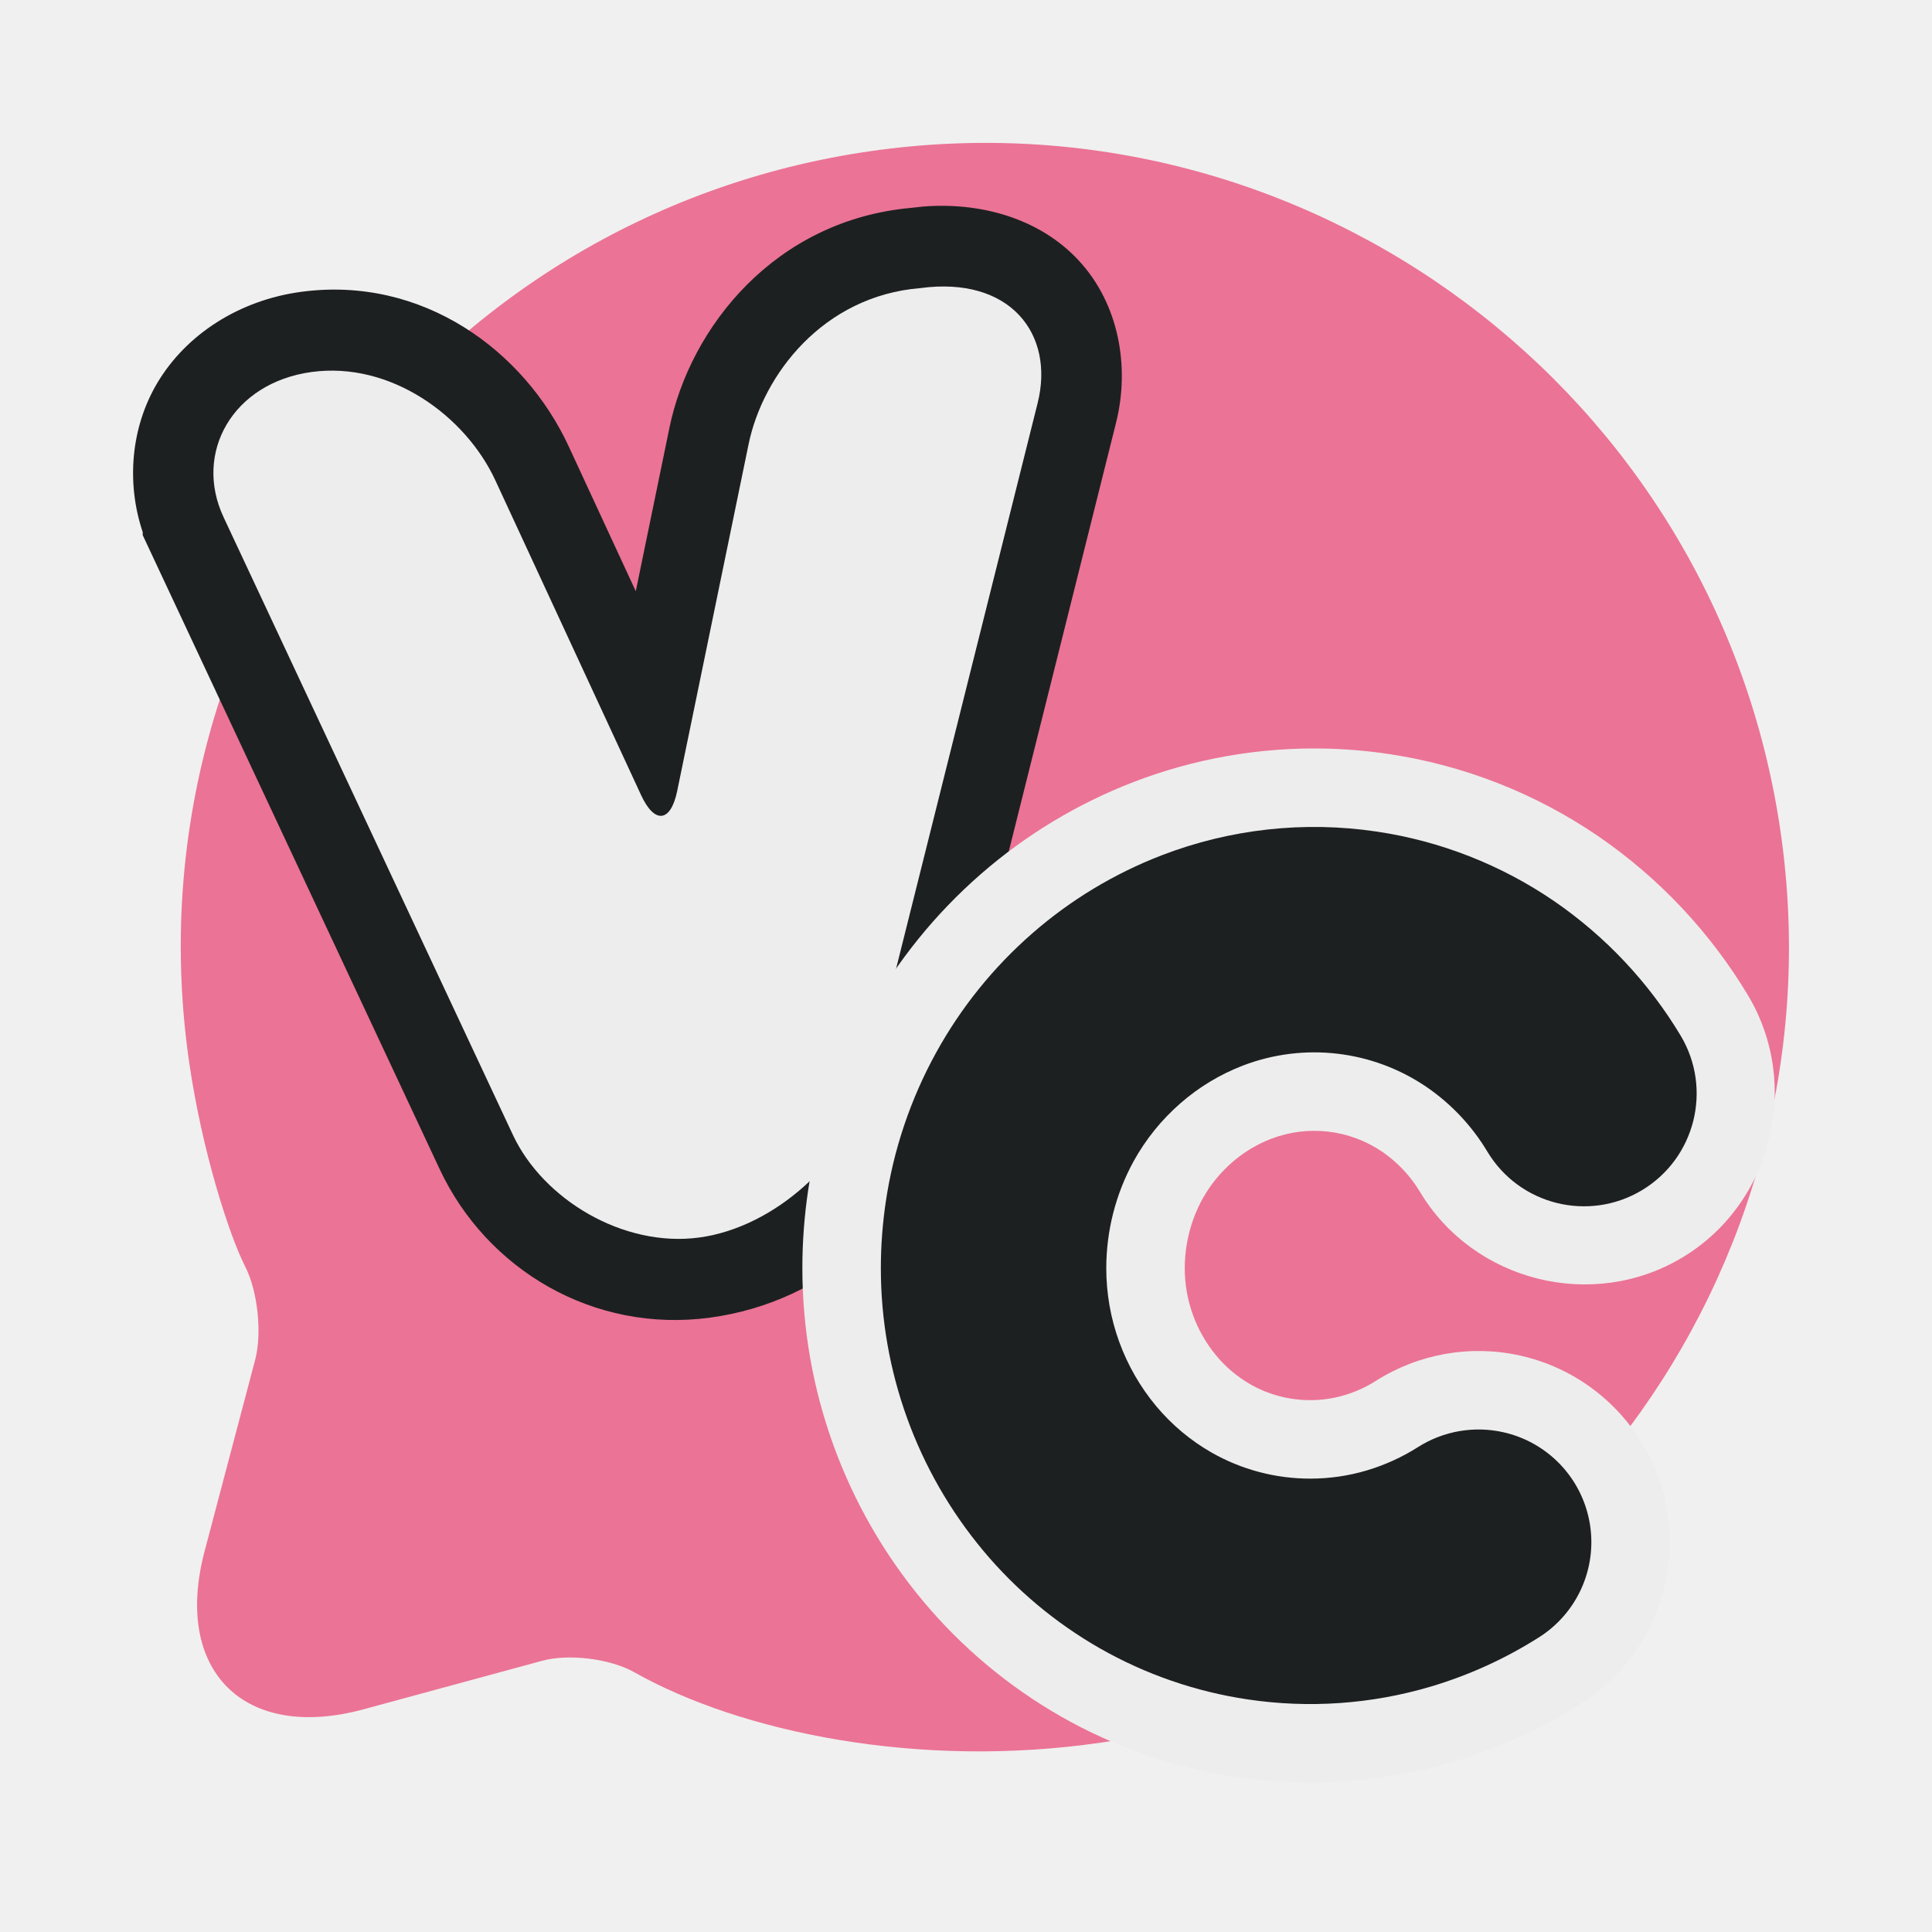
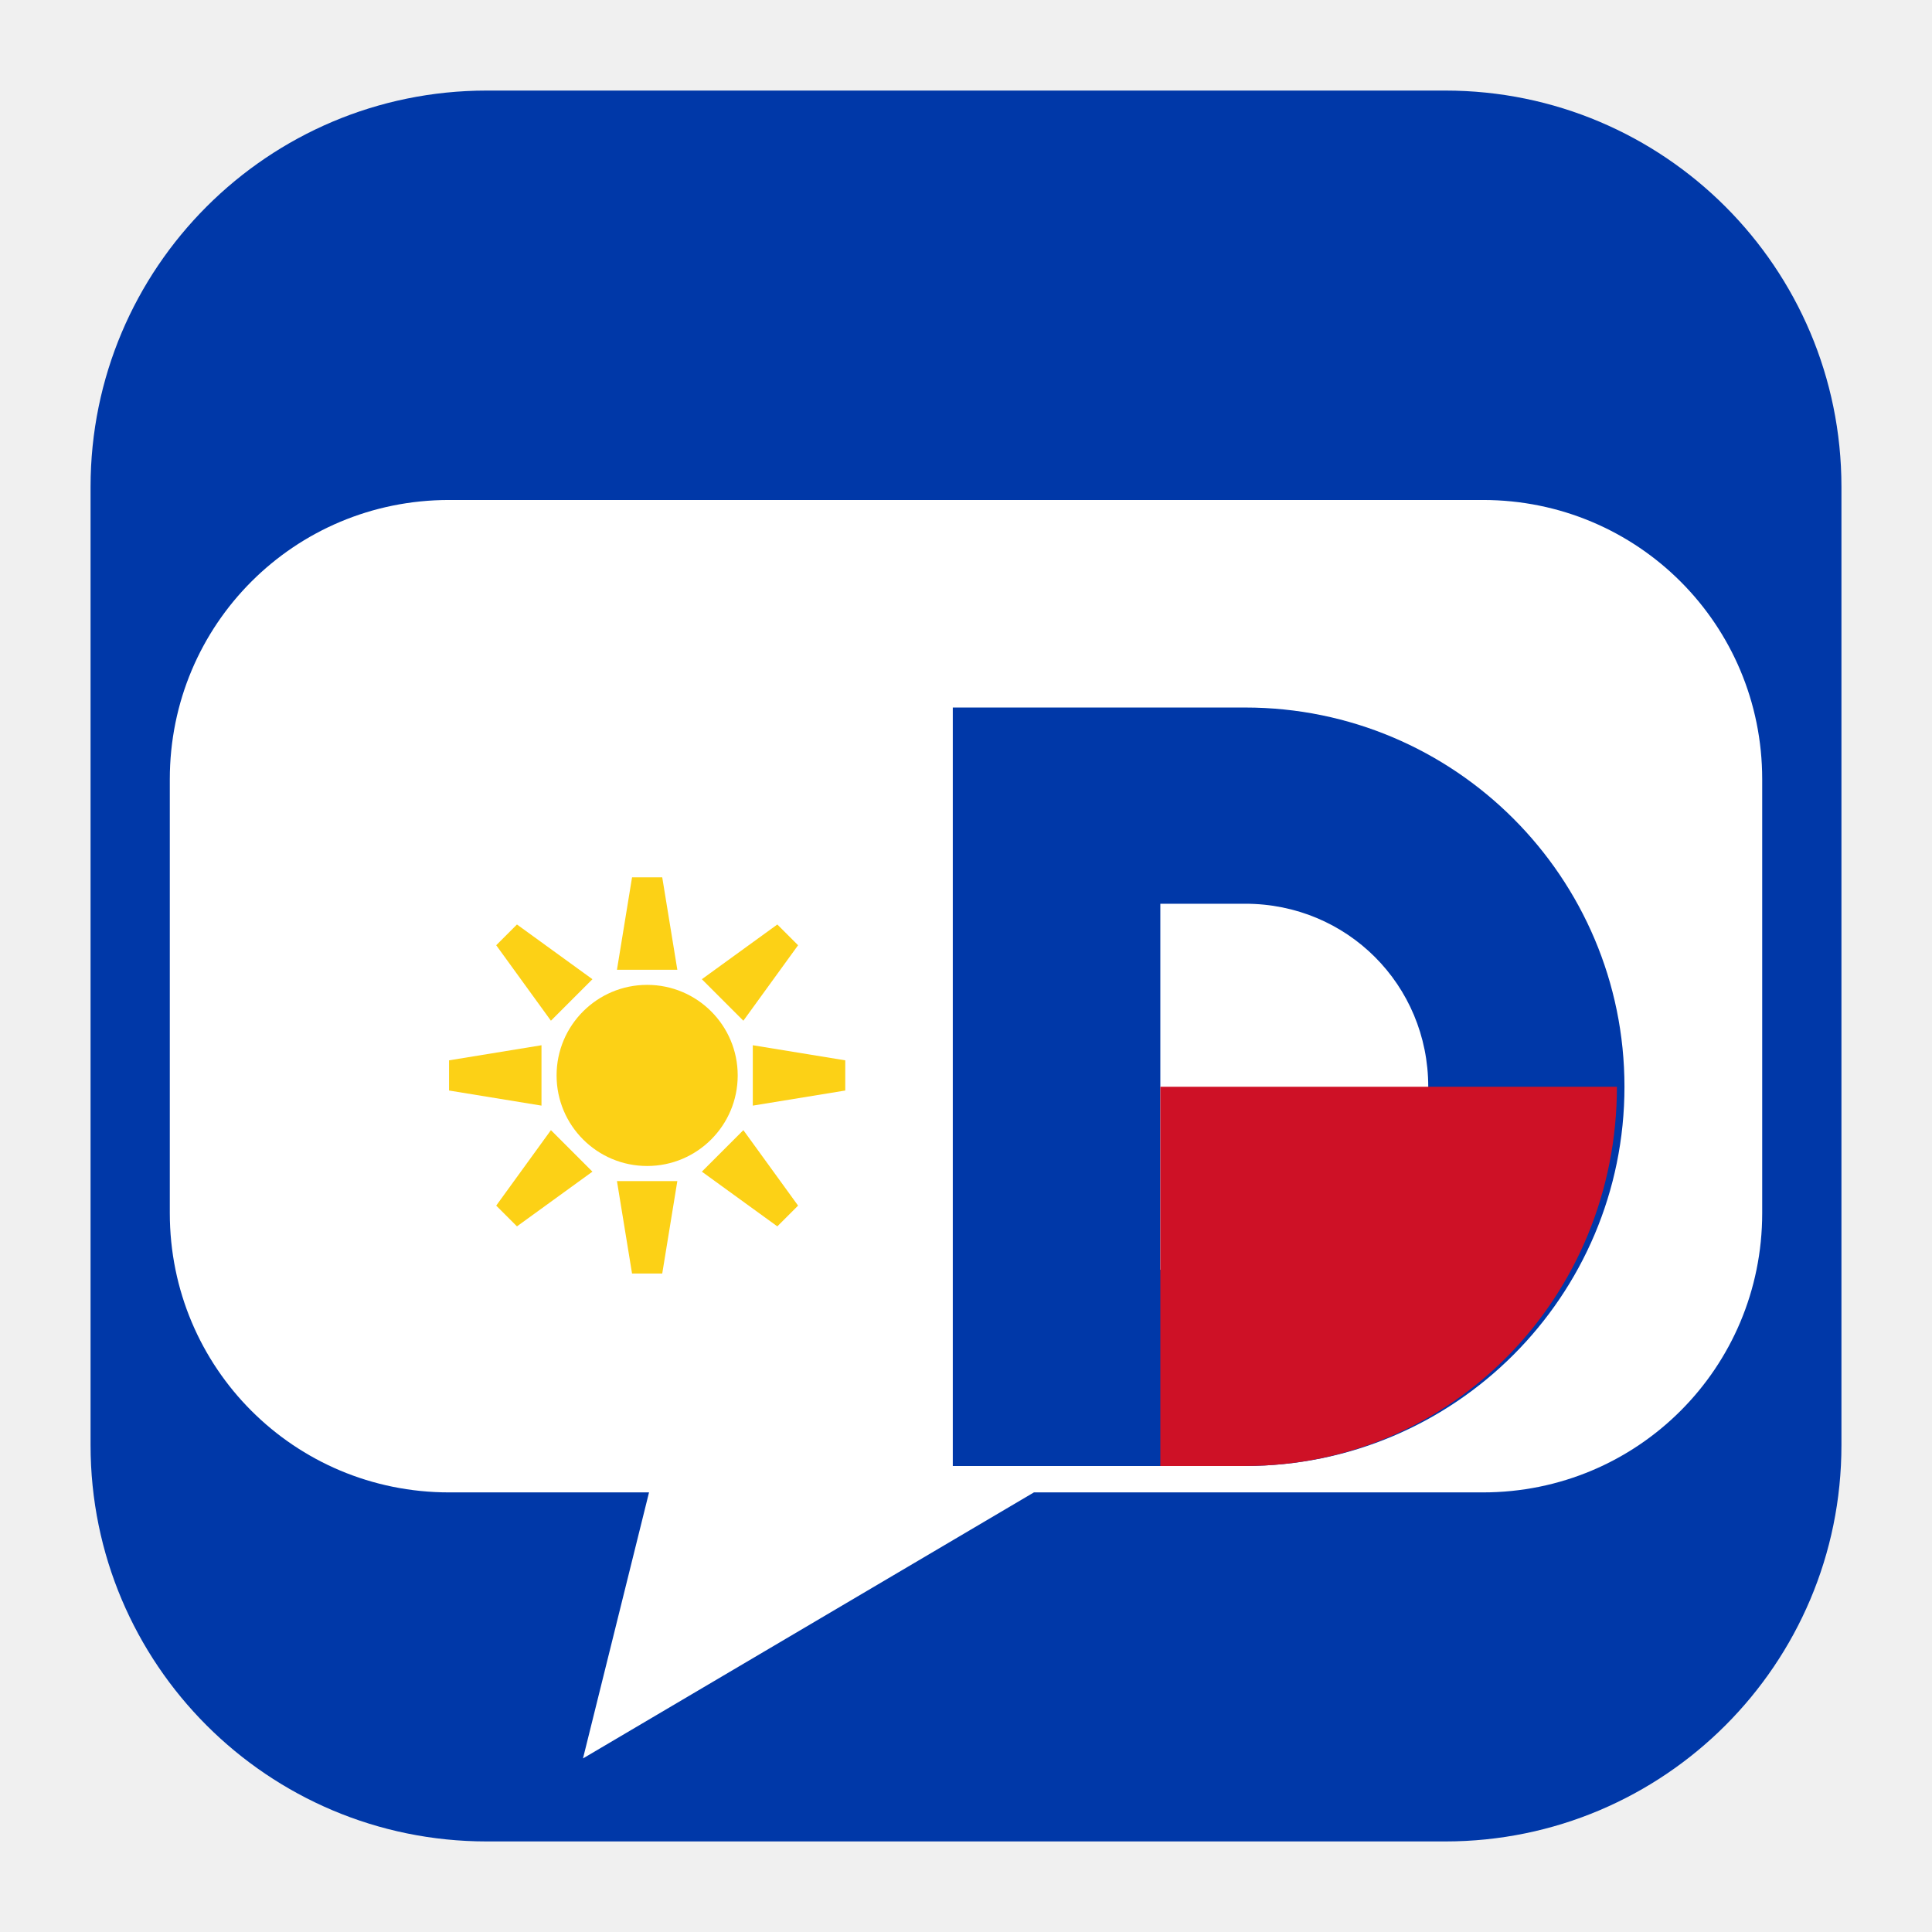
- <svg xmlns="http://www.w3.org/2000/svg" width="1024" height="1024" style="isolation:isolate" viewBox="0 0 1024 1024">
-   <path fill="#eb7396" d="M336.23 886.35c56.07 31.62 150.18 51.4 247.12 37.3C816.1 889.78 977.57 673.33 943.7 440.57 909.85 207.83 693.41 46.36 460.65 80.22 227.9 114.08 66.43 330.53 100.3 563.28c6.86 47.2 21.23 91.46 29.65 108.01 6.67 13.1 9.03 35.28 5.28 49.5l-26.8 101.43c-16.75 63.41 21.03 100.93 84.32 83.73l94.59-25.7c14.18-3.86 36.1-1.12 48.9 6.1z" style="display:inline;isolation:isolate" />
-   <g style="display:inline;isolation:isolate">
-     <g style="isolation:isolate">
-       <path d="M494.586 109.162c-3.861.14-7.743.508-11.621 1.004-72.122 6.505-117.149 63.067-128.176 116.693l-17.812 86.508-35.555-76.785v-.002c-23.455-50.637-77.415-90.65-141.998-81.877-32.285 4.386-60.608 22.22-76.123 48.385-13.722 23.14-16.564 52.439-7.66 78.943v1.608l157.394 336.037c24.863 53.102 81.404 87.116 143.43 78.681 61.475-8.36 109.47-52.362 123.914-110.074l91.158-364.25c7.385-29.508 1.643-63.11-20.129-86.328-19.05-20.315-47.417-29.61-76.822-28.543" style="baseline-shift:baseline;display:inline;overflow:visible;opacity:1;vector-effect:none;fill:#1d2021;stop-color:#000;stop-opacity:1" />
-       <path fill="#fff" d="m118.49 274.1 153.35 327.4c16 34.18 58.517 59.883 98.852 54.398s78.958-41.418 88.118-78.018l91.16-364.25c9.16-36.6-14.593-67.398-62.253-60.918-51.41 4.189-83.357 45.818-90.957 82.778l-37.84 183.78c-3.42 16.62-11.98 17.61-19.1 2.22l-77.28-166.9c-15.86-34.24-55.539-63.108-97.349-57.428S102.48 239.92 118.49 274.09Z" style="display:inline;fill:#ededed;fill-opacity:1" />
-       <path d="M701.543 396.742a266.4 266.4 0 0 0-100.73 17.746l-.004.002h-.002a271.8 271.8 0 0 0-81.118 48.942 275 275 0 0 0-59.822 74.15v.002a277 277 0 0 0-31.572 93.527v.006l-.002.006c-1.984 13.48-3.023 27.136-3.024 40.893v.014a275.13 275.13 0 0 0 64.01 176.617l.004.004.002.004a269.5 269.5 0 0 0 72.846 61.008l.02.011.02.012a266.5 266.5 0 0 0 93.054 32.19l.017.002a266.3 266.3 0 0 0 114.906-8.061l.02-.006.02-.006a270.3 270.3 0 0 0 67.706-30.816l.004-.002c34.575-21.867 52.68-62.732 45.645-103.032-7.032-40.29-37.897-72.6-77.82-81.47a101.46 101.46 0 0 0-76.338 13.314l-.024.016-.023.015a67 67 0 0 1-16.83 7.67 63.3 63.3 0 0 1-17.957 2.6h-.081a63.86 63.86 0 0 1-31.726-8.37 67 67 0 0 1-17.951-15.042l-.006-.008a72.44 72.44 0 0 1-16.838-46.524v-.016a76.6 76.6 0 0 1 9.367-36.642 72.5 72.5 0 0 1 15.688-19.395l.012-.012.011-.011a69.3 69.3 0 0 1 20.617-12.455 63.97 63.97 0 0 1 59.061 6.896 68.5 68.5 0 0 1 19.91 21.201h.002v.002c28.529 47.605 91.489 63.35 139.068 34.78l.01-.006.01-.006c47.508-28.562 63.227-91.41 34.76-138.975l-.013-.025-.016-.026a271.8 271.8 0 0 0-79.111-84.105l-.026-.02-.027-.017a266.5 266.5 0 0 0-111.506-43.725 266 266 0 0 0-34.223-2.857" style="baseline-shift:baseline;display:inline;overflow:visible;opacity:1;vector-effect:none;fill:#ededed;stop-color:#000;stop-opacity:1" />
-       <path fill="#1d2021" d="M751.65 766.94a59.8 59.8 0 0 1 45.03-7.85c23.607 5.237 41.724 24.197 45.882 48.018 4.157 23.821-6.465 47.797-26.902 60.722a228.7 228.7 0 0 1-57.33 26.1 224.7 224.7 0 0 1-96.97 6.8 224.9 224.9 0 0 1-78.56-27.17 227.9 227.9 0 0 1-61.6-51.59 233.5 233.5 0 0 1-54.33-149.94c0-11.67.88-23.3 2.58-34.85a235.4 235.4 0 0 1 26.83-79.48 233.4 233.4 0 0 1 50.78-62.94 230.2 230.2 0 0 1 68.7-41.45 224.8 224.8 0 0 1 113.91-12.56c33.75 5 65.94 17.62 94.1 36.9a230.15 230.15 0 0 1 67 71.23c16.936 28.299 7.765 64.967-20.5 81.96-28.294 16.99-65.005 7.81-81.97-20.5a110.1 110.1 0 0 0-32.08-34.14 105.7 105.7 0 0 0-97.52-11.4 110.9 110.9 0 0 0-33.05 19.96 114 114 0 0 0-24.79 30.69 118.2 118.2 0 0 0-14.51 56.66 114.07 114.07 0 0 0 26.51 73.24 108.6 108.6 0 0 0 29.24 24.5 105.5 105.5 0 0 0 52.45 13.85c10.08 0 20.12-1.45 29.8-4.32a108.6 108.6 0 0 0 27.3-12.44" style="display:inline" />
-     </g>
+ <svg xmlns="http://www.w3.org/2000/svg" viewBox="0 0 1024 1024">
+   <rect x="48" y="48" width="928" height="928" rx="210" fill="#0038a8" />
+   <path fill="#fff" d="M238 265h548c82 0 148 66 148 148v230c0 82-66 148-148 148H548L309 932l35-141H238c-82 0-148-66-148-148V413c0-82 66-148 148-148Z" />
+   <path fill="#0038a8" d="M505 375h155c111 0 201 90 201 201s-90 201-201 201H505V375Zm110 104v194h45c54 0 97-43 97-97s-43-97-97-97h-45Z" />
+   <path fill="#ce1126" d="M615 576h242c0 111-87 201-197 201h-45V576Z" />
+   <g fill="#fcd116" transform="translate(343 570)">
+     <circle r="48" />
+     <path d="M-8-105h16l8 49h-32ZM-8 105h16l8-49h-32ZM-105-8v16l49 8v-32ZM105-8v16l-49 8v-32ZM-80-69l11-11 40 29-22 22ZM80 69 69 80 29 51l22-22ZM69-80l11 11-29 40-22-22ZM-69 80-80 69l29-40 22 22Z" />
  </g>
</svg>
